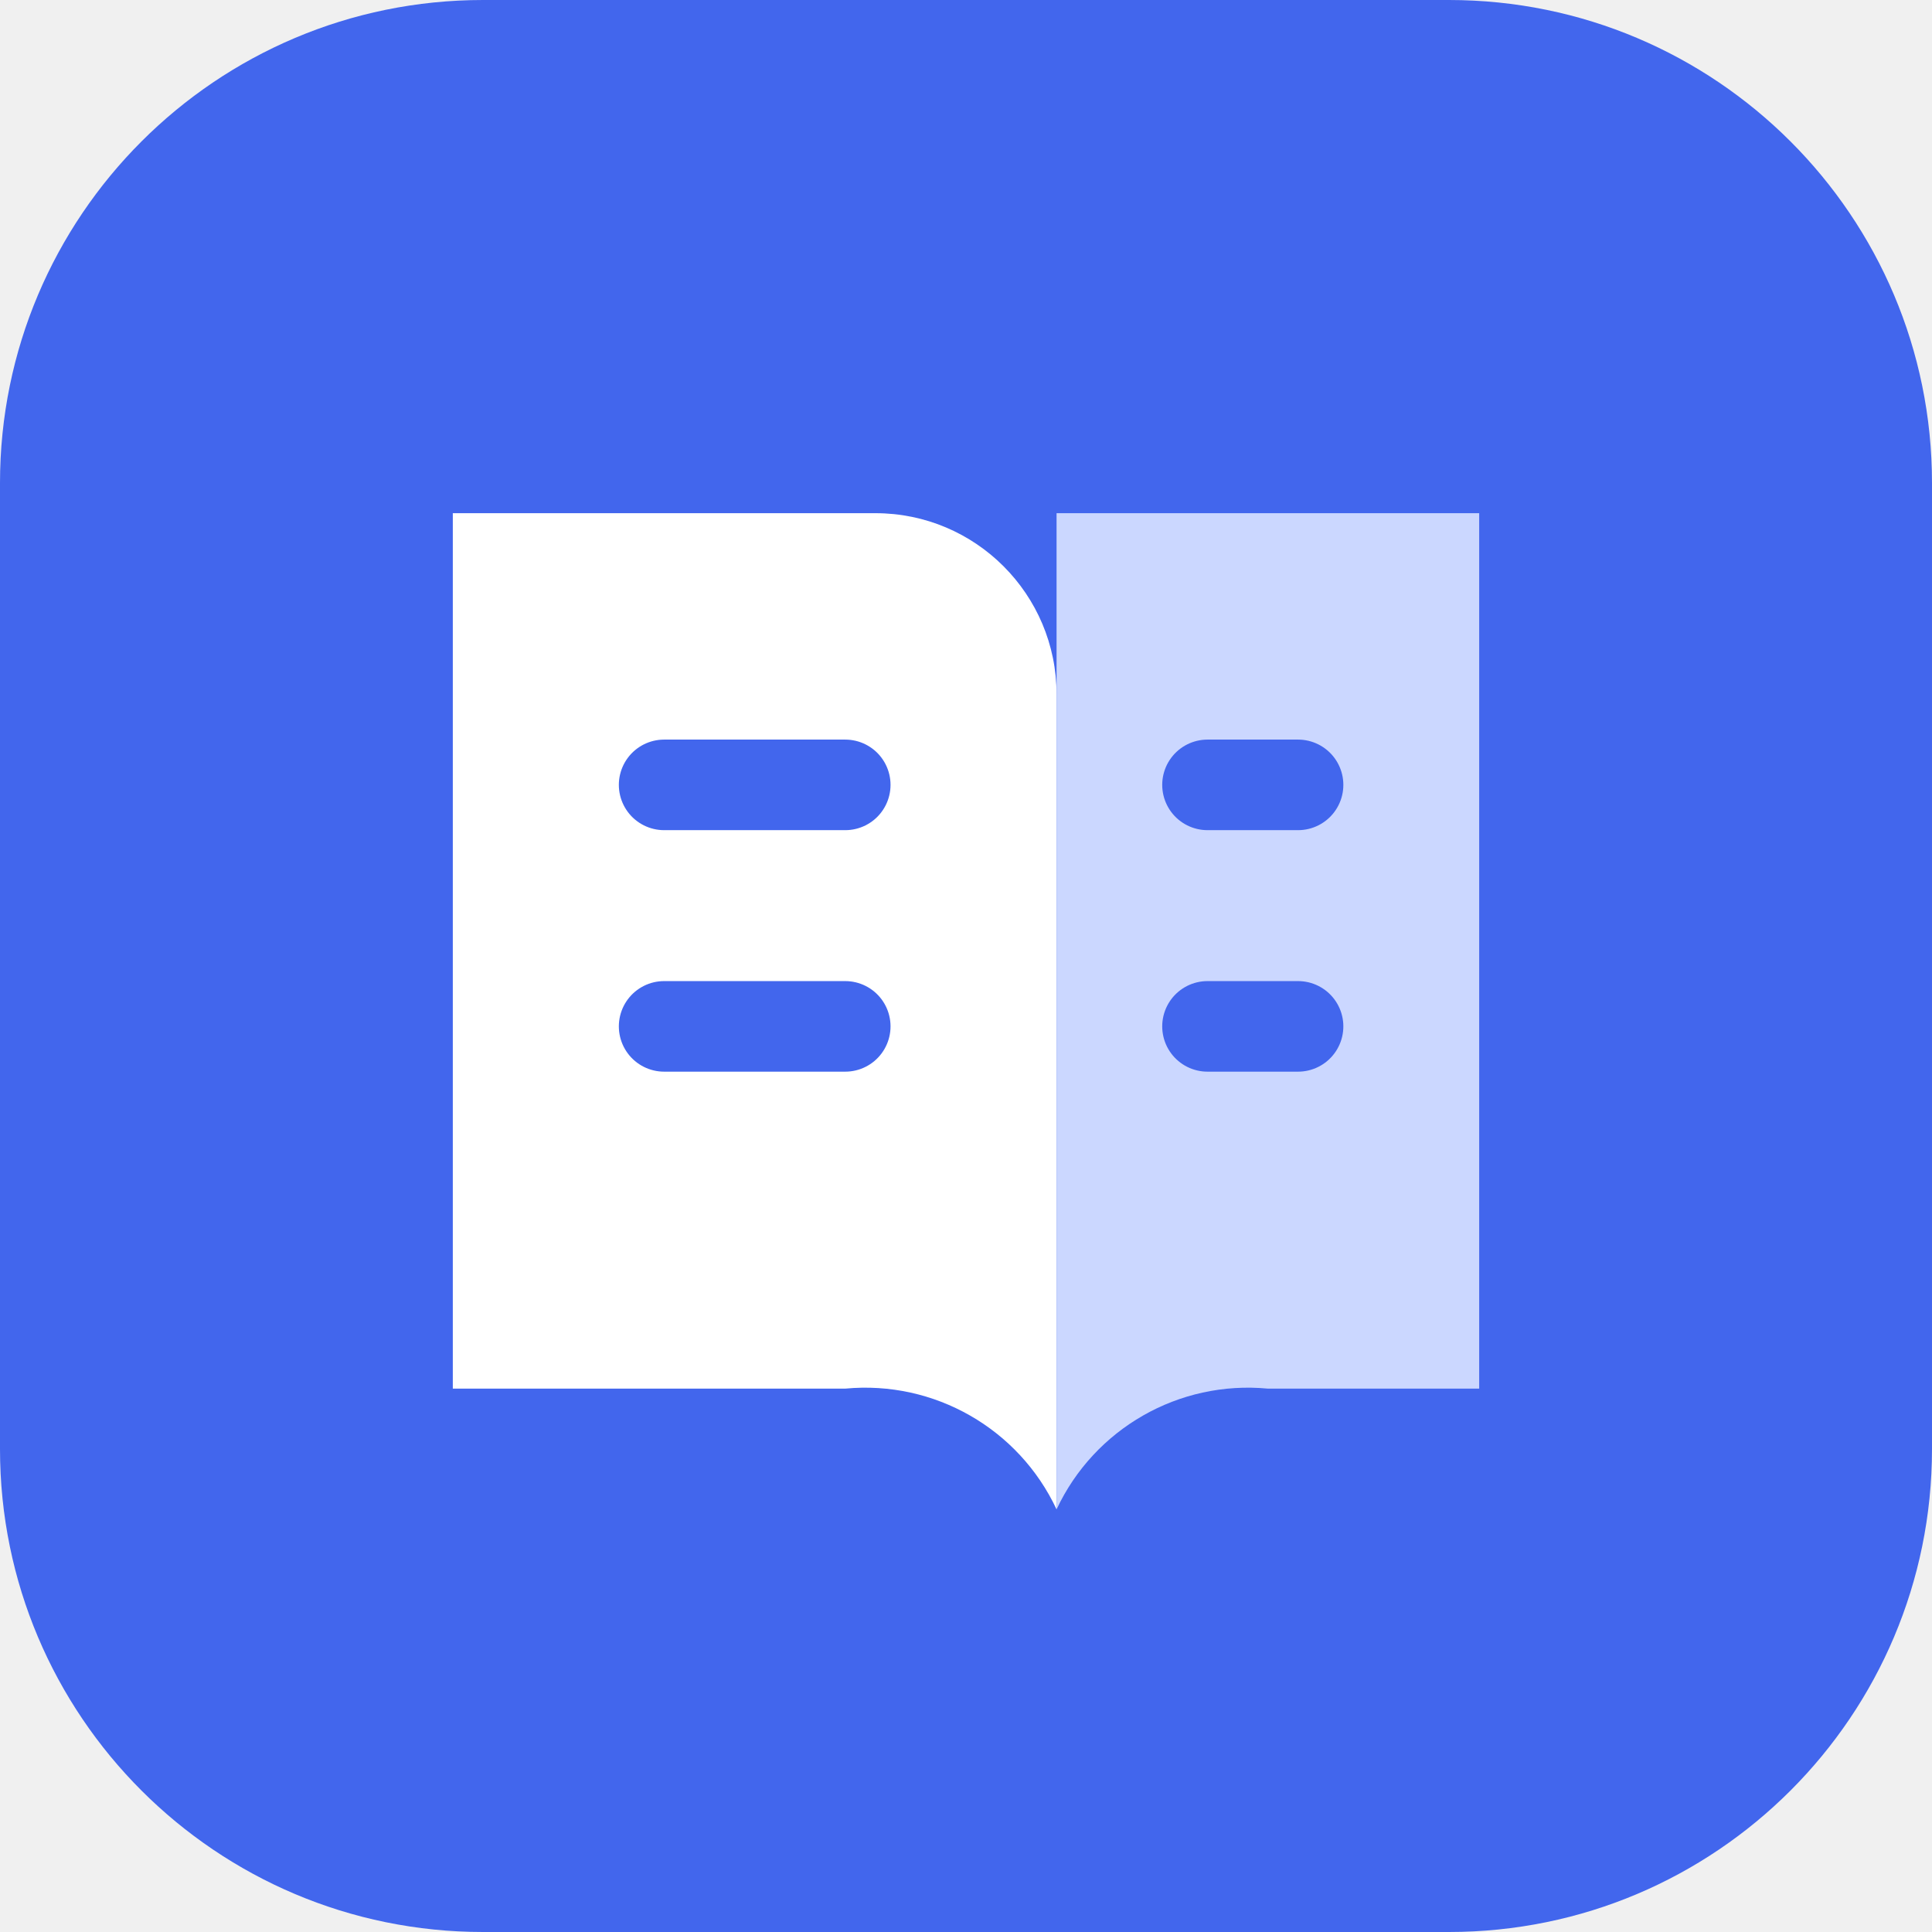
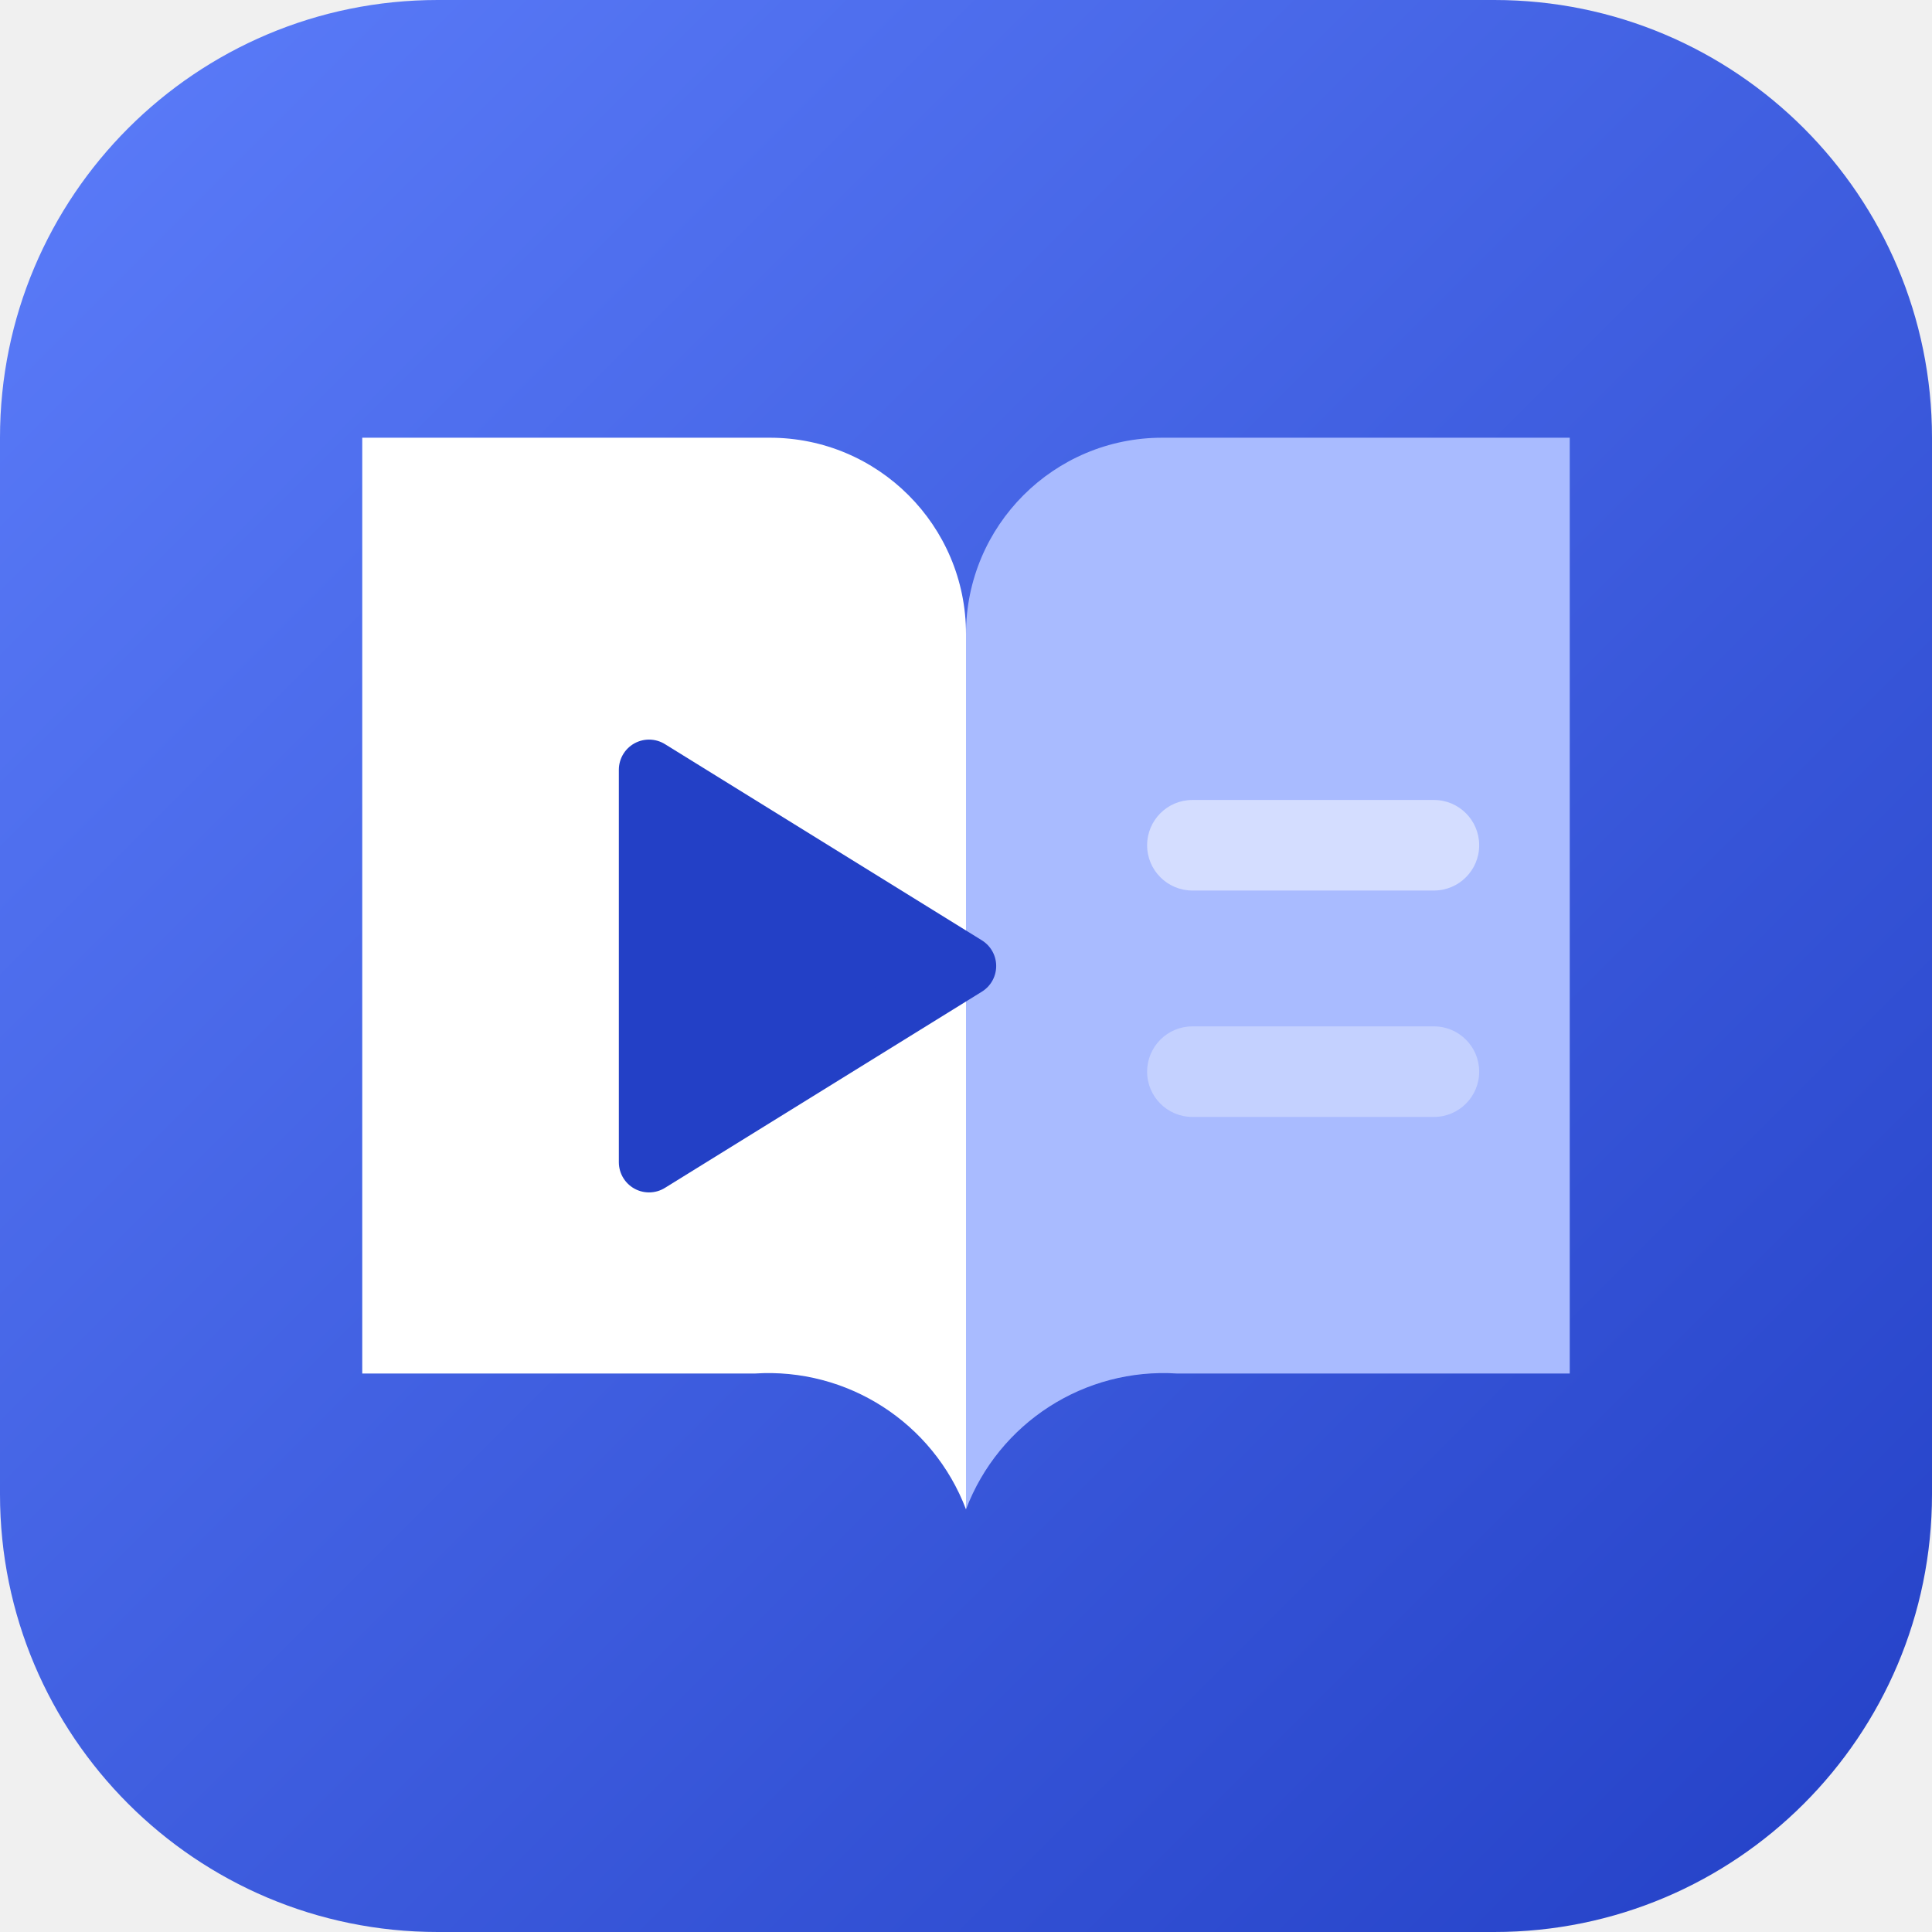
- <svg xmlns="http://www.w3.org/2000/svg" viewBox="0 0 64 64">
-   <rect width="64" height="64" rx="16" fill="#4266ed" />
-   <path d="M15 17h14a6 6 0 0 1 6 6v27a7 7 0 0 0-7-4H15z" fill="#fff" />
-   <path d="M49 17H35v33a7 7 0 0 1 7-4h7z" fill="#cbd7ff" />
-   <path d="M22 26h6m-6 8h6m12-8h3m-3 8h3" stroke="#4266ed" stroke-width="3" stroke-linecap="round" />
+ <svg xmlns="http://www.w3.org/2000/svg" viewBox="0 0 256 256" width="256" height="256">
+   <defs>
+     <linearGradient id="brand" x1="0" y1="0" x2="1" y2="1">
+       <stop offset="0" stop-color="#5C7DFA" />
+       <stop offset="1" stop-color="#2340C6" />
+     </linearGradient>
+   </defs>
+   <rect width="256" height="256" rx="58" fill="url(#brand)" />
+   <path d="M48 58 H102 a26 26 0 0 1 26 26 V200 a28 28 0 0 0 -28 -18 H48 Z" fill="#FFFFFF" />
+   <path d="M208 58 H154 a26 26 0 0 0 -26 26 V200 a28 28 0 0 1 28 -18 H208 Z" fill="#A9BBFF" />
+   <path d="M86 102 L86 154 L128 128 Z" fill="#2340C6" stroke="#2340C6" stroke-width="8" stroke-linejoin="round" />
+   <rect x="152" y="106" width="44" height="12" rx="6" fill="#FFFFFF" fill-opacity="0.5" />
+   <rect x="152" y="136" width="44" height="12" rx="6" fill="#FFFFFF" fill-opacity="0.32" />
</svg>
